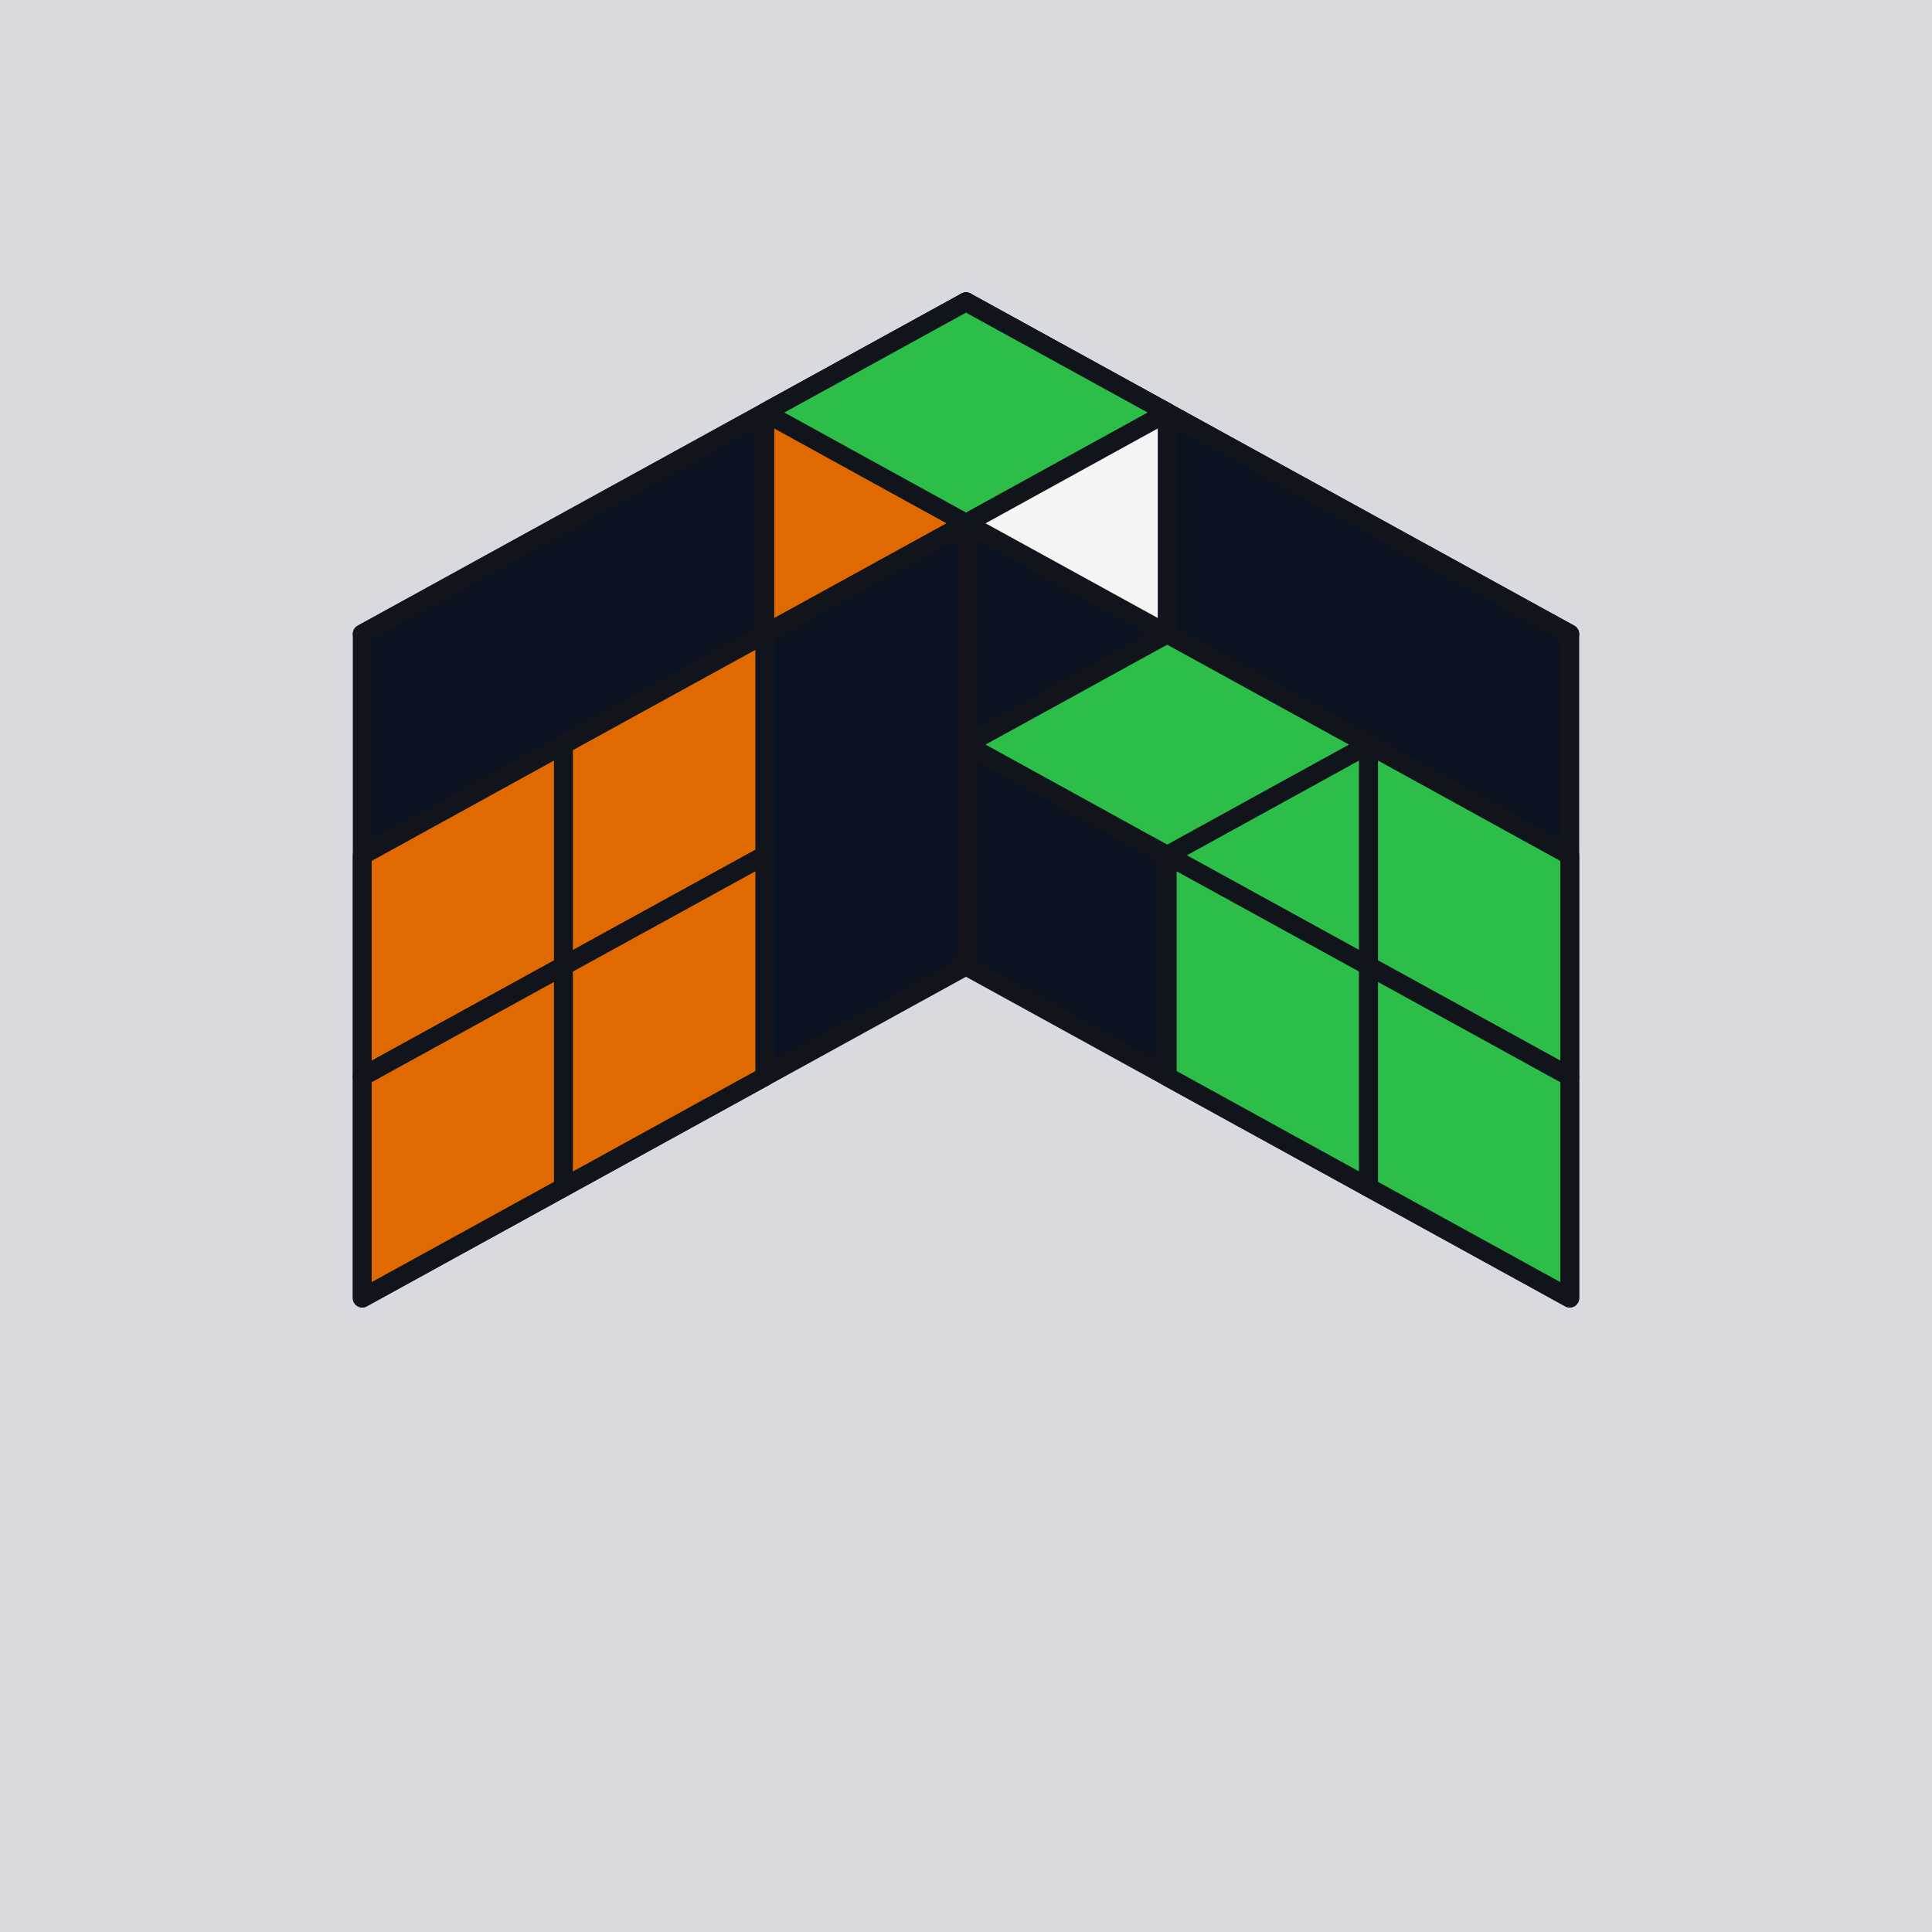
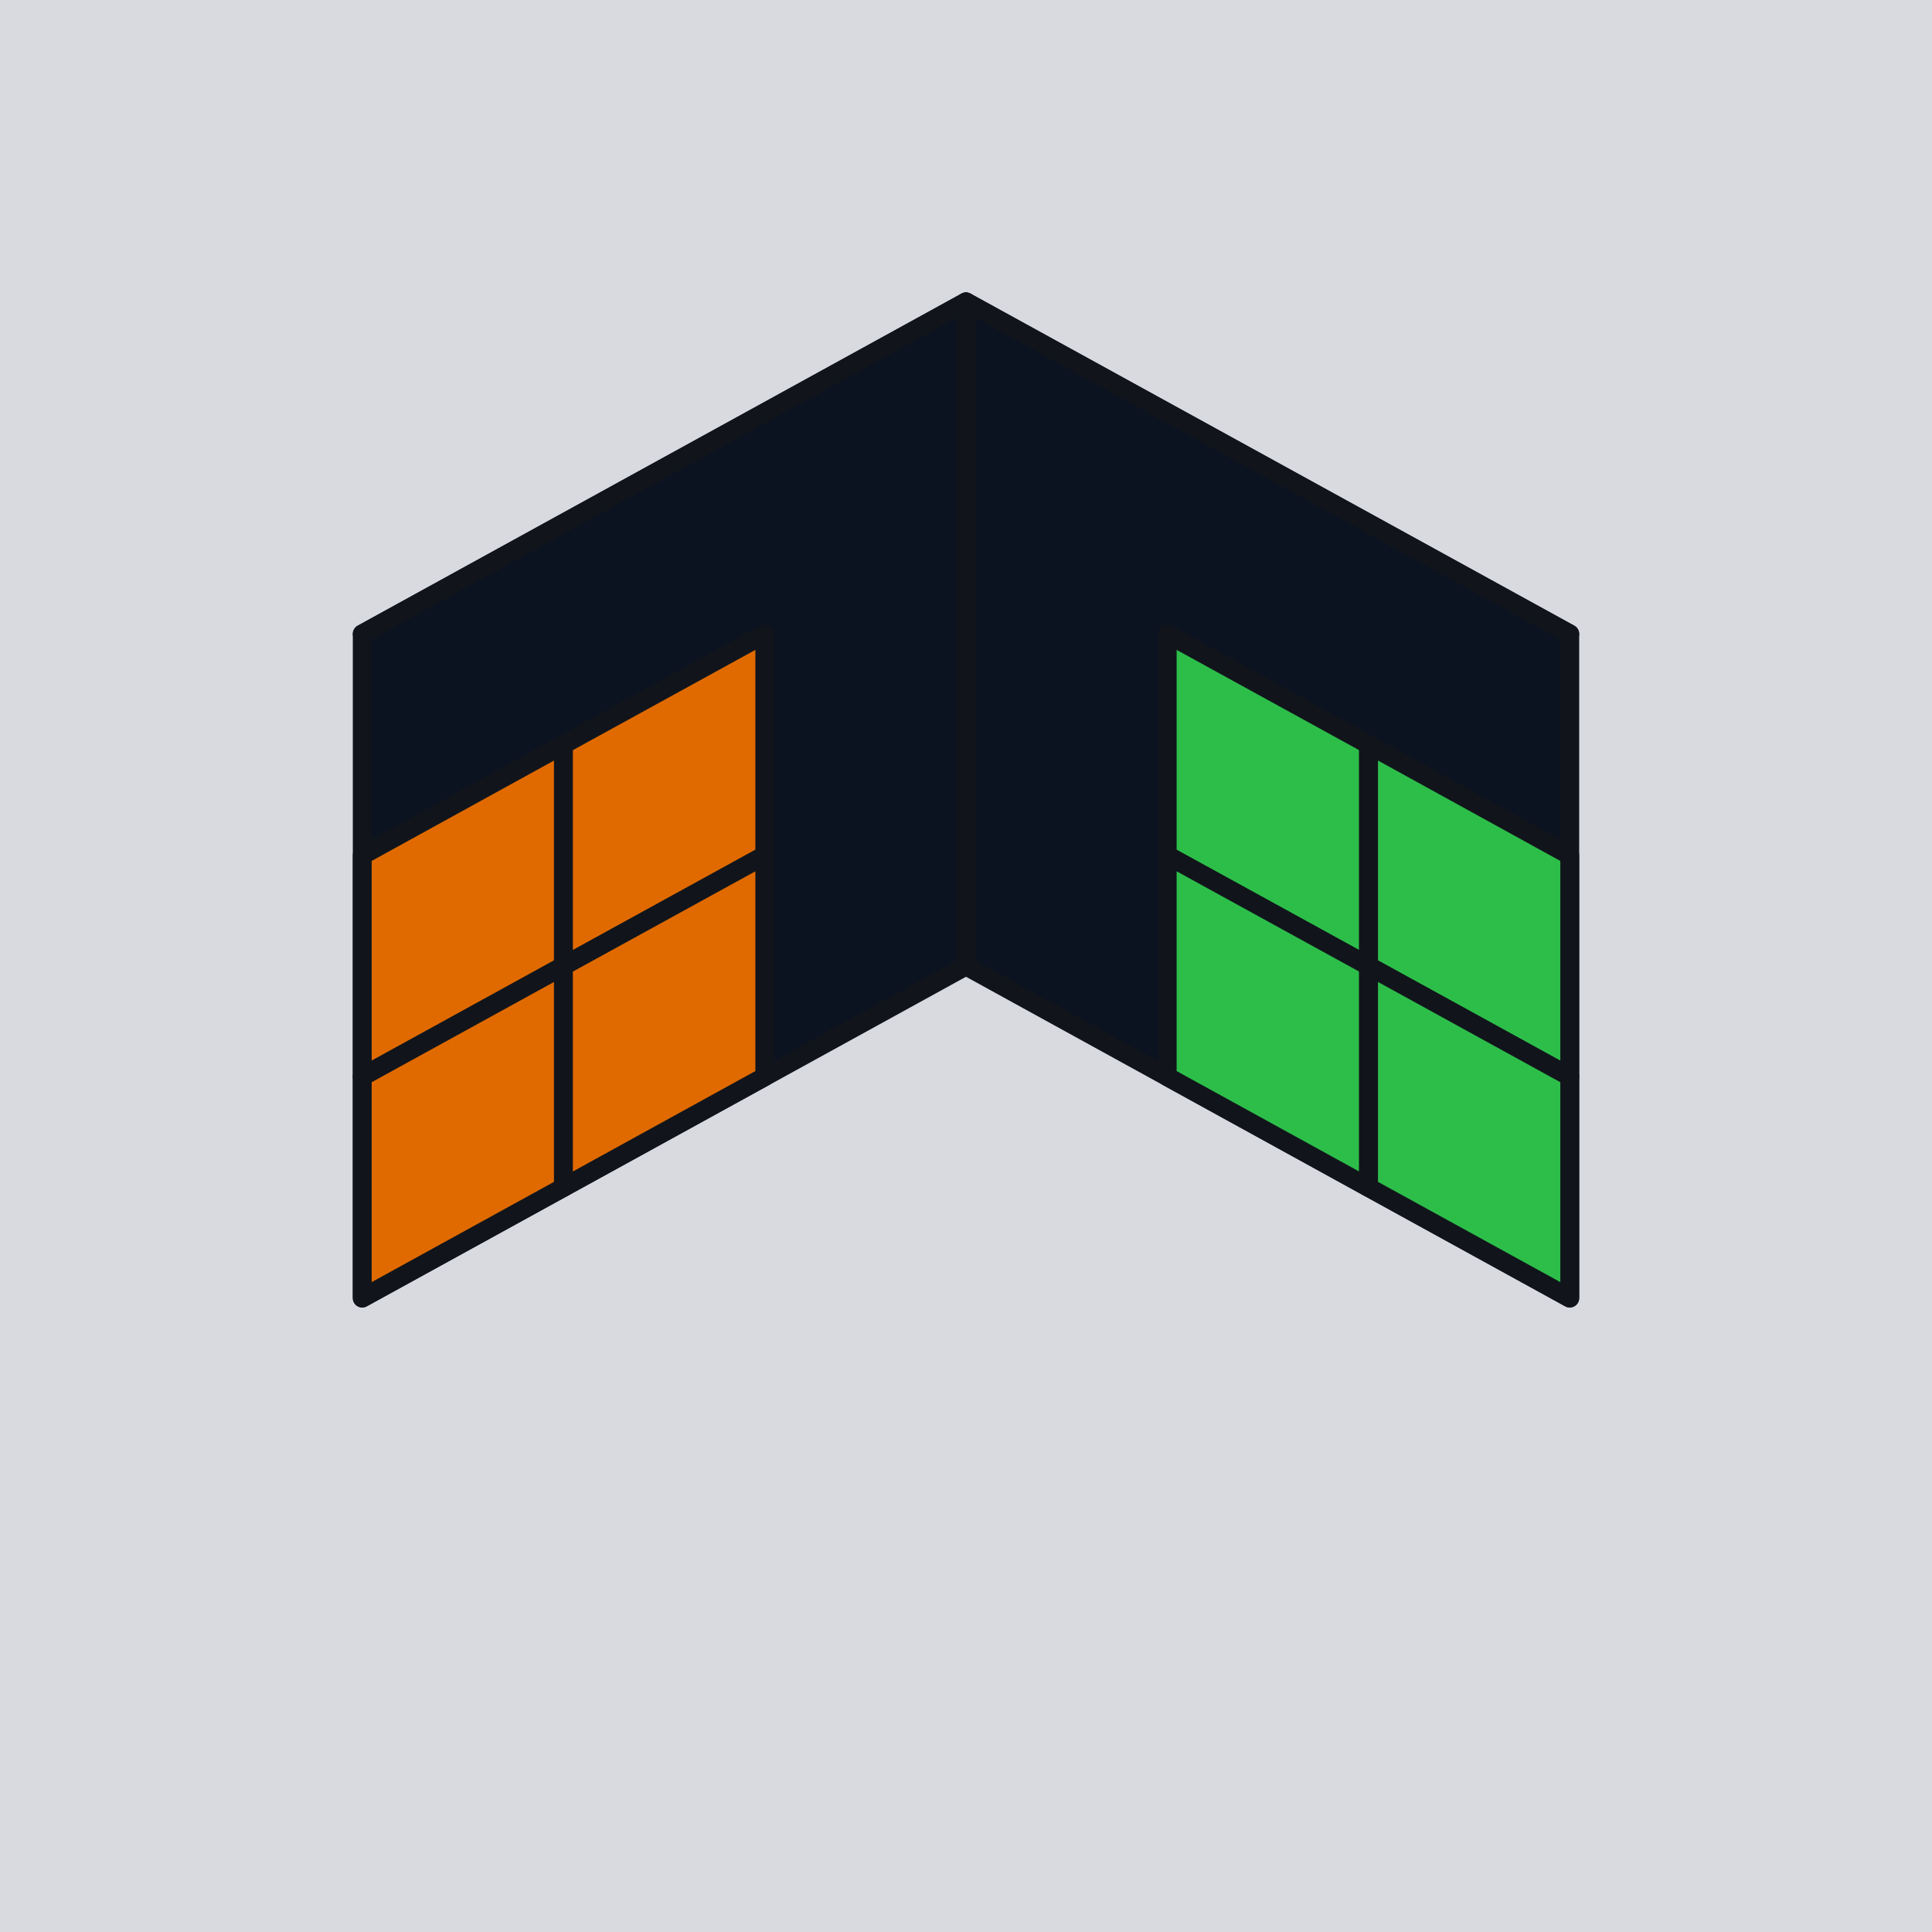
<svg xmlns="http://www.w3.org/2000/svg" viewBox="0 0 128 128">
  <rect x="0" y="0" width="128" height="128" fill="#D8DADF" />
  <polygon points="64.00,64.00 104.00,42.00 64.00,20.00 24.00,42.00" fill="#0B1220" stroke="#11151B" stroke-width="1.25" stroke-linejoin="round" />
  <polygon points="24.00,42.00 64.00,20.00 64.00,64.00 24.00,86.00" fill="#0B1220" stroke="#11151B" stroke-width="1.25" stroke-linejoin="round" />
  <polygon points="64.00,20.00 104.00,42.00 104.00,86.00 64.00,64.00" fill="#0B1220" stroke="#11151B" stroke-width="1.25" stroke-linejoin="round" />
-   <polygon points="50.67,27.33 64.00,20.00 64.00,34.67 50.67,42.00" fill="#E06A00" stroke="#11151B" stroke-width="1.25" stroke-linejoin="round" />
  <polygon points="24.00,56.67 37.33,49.33 37.33,64.00 24.00,71.33" fill="#E06A00" stroke="#11151B" stroke-width="1.25" stroke-linejoin="round" />
  <polygon points="37.33,49.33 50.67,42.00 50.67,56.67 37.33,64.00" fill="#E06A00" stroke="#11151B" stroke-width="1.25" stroke-linejoin="round" />
  <polygon points="24.00,71.33 37.33,64.00 37.33,78.67 24.00,86.00" fill="#E06A00" stroke="#11151B" stroke-width="1.25" stroke-linejoin="round" />
  <polygon points="37.33,64.00 50.67,56.67 50.67,71.33 37.33,78.67" fill="#E06A00" stroke="#11151B" stroke-width="1.25" stroke-linejoin="round" />
-   <polygon points="64.00,20.00 77.33,27.33 77.33,42.00 64.00,34.67" fill="#F4F4F4" stroke="#11151B" stroke-width="1.25" stroke-linejoin="round" />
  <polygon points="77.33,42.00 90.67,49.33 90.67,64.00 77.33,56.67" fill="#2DBE4A" stroke="#11151B" stroke-width="1.25" stroke-linejoin="round" />
  <polygon points="90.67,49.33 104.00,56.67 104.00,71.33 90.67,64.00" fill="#2DBE4A" stroke="#11151B" stroke-width="1.25" stroke-linejoin="round" />
  <polygon points="77.33,56.67 90.67,64.00 90.67,78.67 77.33,71.33" fill="#2DBE4A" stroke="#11151B" stroke-width="1.25" stroke-linejoin="round" />
  <polygon points="90.67,64.00 104.00,71.33 104.00,86.00 90.67,78.67" fill="#2DBE4A" stroke="#11151B" stroke-width="1.25" stroke-linejoin="round" />
-   <polygon points="77.33,56.67 90.67,49.33 77.33,42.00 64.00,49.33" fill="#2DBE4A" stroke="#11151B" stroke-width="1.25" stroke-linejoin="round" />
-   <polygon points="64.00,34.67 77.33,27.33 64.00,20.00 50.67,27.33" fill="#2DBE4A" stroke="#11151B" stroke-width="1.25" stroke-linejoin="round" />
</svg>
